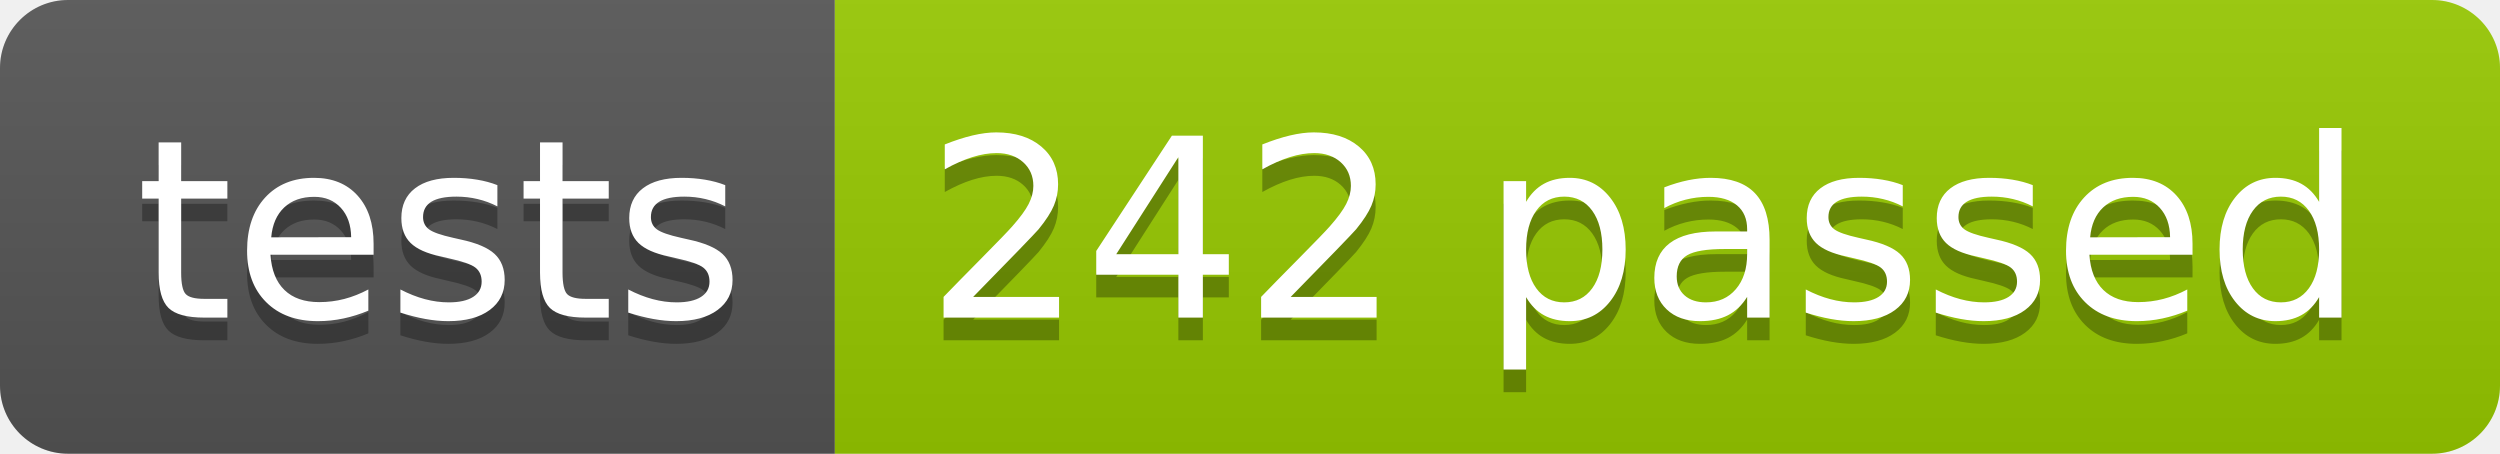
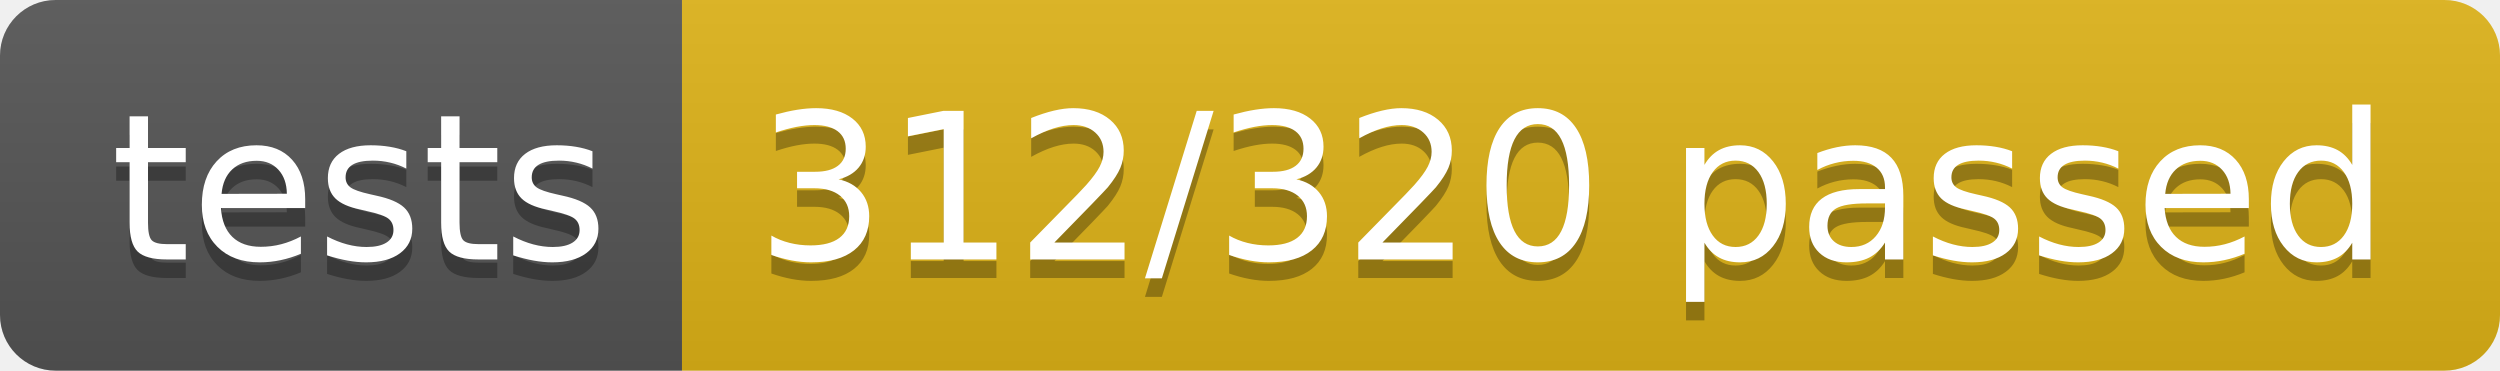
- <svg xmlns="http://www.w3.org/2000/svg" width="110.2" height="20">
+ <svg xmlns="http://www.w3.org/2000/svg" width="134.9" height="20">
  <linearGradient id="smooth" x2="0" y2="100%">
    <stop offset="0" stop-color="#bbb" stop-opacity=".1" />
    <stop offset="1" stop-opacity=".1" />
  </linearGradient>
  <clipPath id="round">
-     <rect width="110.2" height="20" rx="3" fill="#fff" />
+     <rect width="134.9" height="20" rx="3" fill="#fff" />
  </clipPath>
  <g clip-path="url(#round)">
    <rect width="36.8" height="20" fill="#555" />
-     <rect x="36.8" width="73.4" height="20" fill="#97CA00" />
-     <rect width="110.2" height="20" fill="url(#smooth)" />
+     <rect x="36.8" width="98.1" height="20" fill="#dfb317" />
+     <rect width="134.9" height="20" fill="url(#smooth)" />
  </g>
  <g fill="#fff" text-anchor="middle" font-family="DejaVu Sans,Verdana,Geneva,sans-serif" font-size="110">
    <text x="194.0" y="150" fill="#010101" fill-opacity=".3" transform="scale(0.1)" textLength="268.0" lengthAdjust="spacing">tests</text>
    <text x="194.0" y="140" transform="scale(0.1)" textLength="268.0" lengthAdjust="spacing">tests</text>
-     <text x="725.0" y="150" fill="#010101" fill-opacity=".3" transform="scale(0.1)" textLength="634.0" lengthAdjust="spacing">242 passed</text>
-     <text x="725.0" y="140" transform="scale(0.1)" textLength="634.0" lengthAdjust="spacing">242 passed</text>
+     <text x="848.5" y="150" fill="#010101" fill-opacity=".3" transform="scale(0.1)" textLength="881.0" lengthAdjust="spacing">312/320 passed</text>
+     <text x="848.5" y="140" transform="scale(0.1)" textLength="881.0" lengthAdjust="spacing">312/320 passed</text>
  </g>
</svg>
